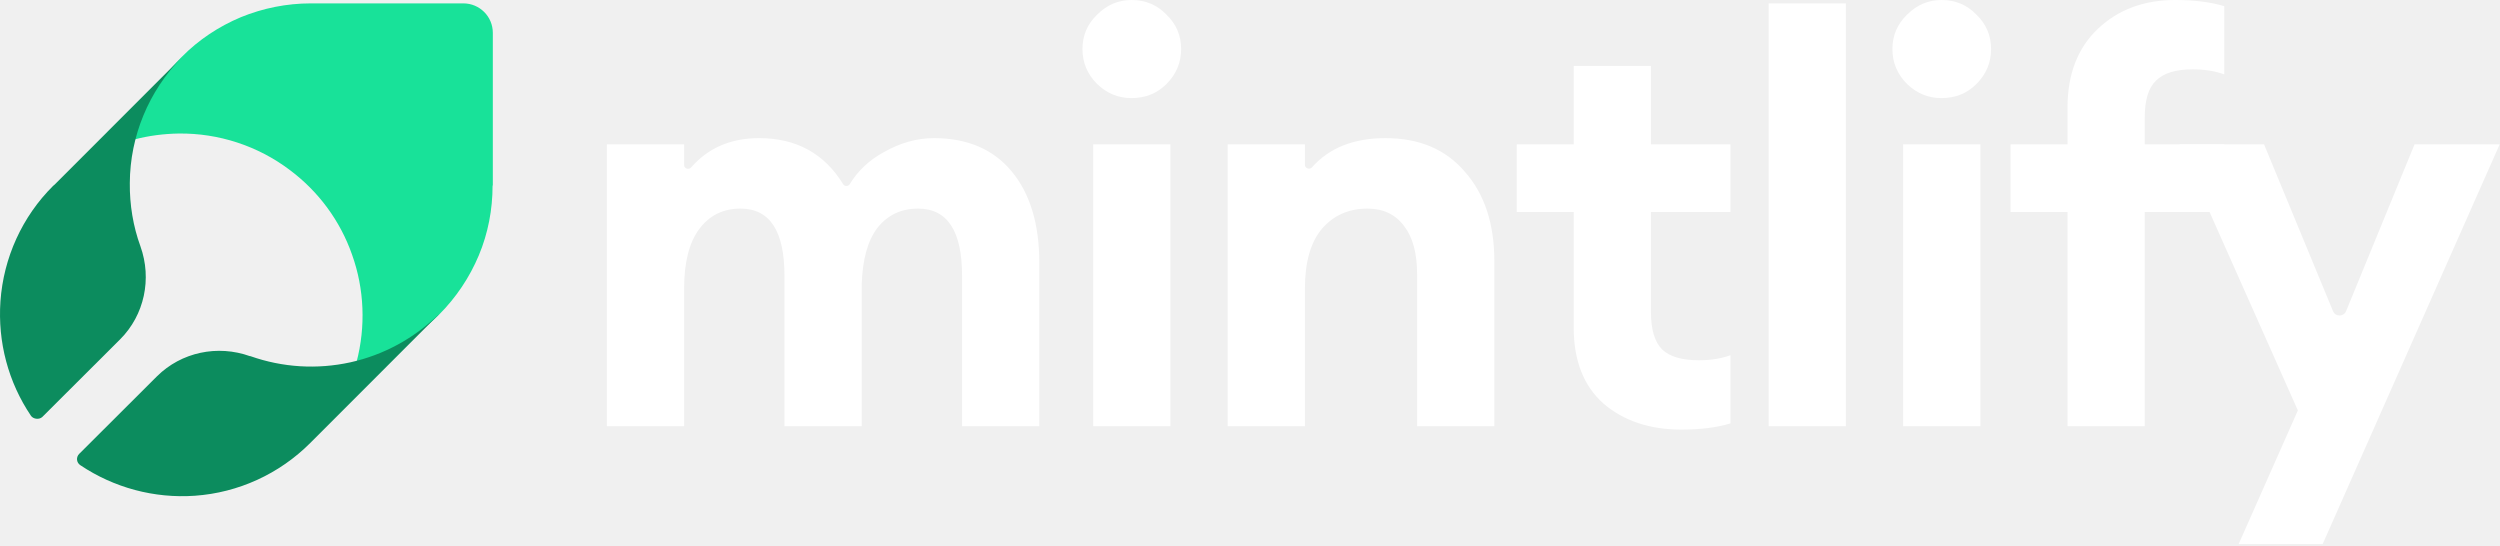
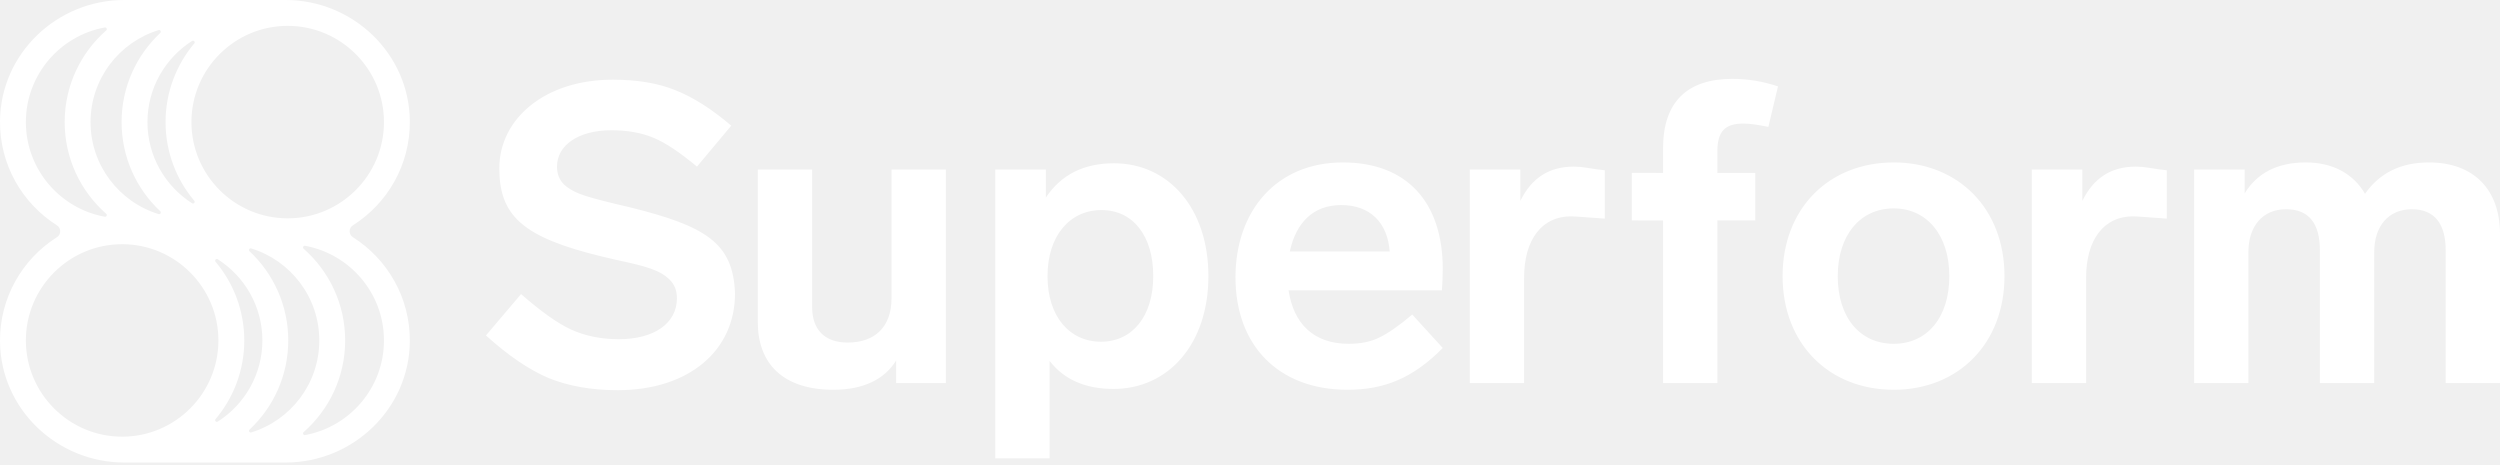
- <svg xmlns="http://www.w3.org/2000/svg" width="1682" height="367" viewBox="0 0 1682 367" fill="none">
-   <path d="M1562.69 366.037H1506.17L1546 276.14L1466.34 97.105H1523.24L1569.66 209.337C1571.28 213.26 1576.84 213.253 1578.45 209.325L1624.52 97.105H1681.79L1562.69 366.037Z" fill="white" />
-   <path d="M1391.02 286.761V142.622H1352.71V97.104H1391.02V72.449C1391.02 49.943 1397.85 32.242 1411.5 19.345C1425.16 6.448 1442.48 0 1463.47 0C1476.37 0 1487.37 1.391 1496.47 4.172V50.069C1490.4 47.793 1483.32 46.656 1475.23 46.656C1463.85 46.656 1455.63 49.184 1450.57 54.242C1445.51 59.046 1442.99 67.265 1442.99 78.897V97.104H1496.47V142.622H1442.99V286.761H1391.02Z" fill="white" />
-   <path d="M1306.22 66.001C1297.37 66.001 1289.66 62.84 1283.08 56.518C1276.51 49.943 1273.22 42.104 1273.22 33C1273.22 23.897 1276.51 16.184 1283.08 9.862C1289.66 3.287 1297.37 0 1306.22 0C1315.58 0 1323.42 3.287 1329.74 9.862C1336.31 16.184 1339.6 23.897 1339.6 33C1339.6 42.104 1336.31 49.943 1329.74 56.518C1323.42 62.84 1315.58 66.001 1306.22 66.001ZM1280.43 286.761V97.104H1332.39V286.761H1280.43Z" fill="white" />
-   <path d="M1189.94 286.761V2.276H1241.91V286.761H1189.94Z" fill="white" />
-   <path d="M1131.24 289.037C1110 289.037 1092.55 283.221 1078.89 271.588C1065.49 259.703 1058.79 242.634 1058.79 220.381V142.622H1020.48V97.104H1058.79V44.38H1110.76V97.104H1164.24V142.622H1110.76V210.14C1110.76 221.772 1113.29 230.117 1118.34 235.174C1123.4 239.979 1131.62 242.381 1143 242.381C1151.09 242.381 1158.17 241.243 1164.24 238.967V284.864C1155.14 287.646 1144.14 289.037 1131.24 289.037Z" fill="white" />
-   <path d="M825.979 286.761V97.104H877.945V110.967C877.945 113.311 881.135 114.347 882.688 112.591C894.273 99.485 910.773 92.932 932.187 92.932C954.946 92.932 972.774 100.518 985.67 115.69C998.82 130.61 1005.39 150.587 1005.39 175.622V286.761H953.429V184.346C953.429 170.438 950.521 159.691 944.704 152.104C938.888 144.265 930.67 140.346 920.049 140.346C907.405 140.346 897.164 144.898 889.325 154.001C881.738 163.105 877.945 176.507 877.945 194.208V286.761H825.979Z" fill="white" />
-   <path d="M761.286 66.001C752.436 66.001 744.723 62.84 738.148 56.518C731.574 49.943 728.286 42.104 728.286 33C728.286 23.897 731.574 16.184 738.148 9.862C744.723 3.287 752.436 0 761.286 0C770.643 0 778.482 3.287 784.804 9.862C791.379 16.184 794.666 23.897 794.666 33C794.666 42.104 791.379 49.943 784.804 56.518C778.482 62.84 770.643 66.001 761.286 66.001ZM735.493 286.761V97.104H787.459V286.761H735.493Z" fill="white" />
-   <path d="M647.273 286.761V185.484C647.273 155.392 637.411 140.346 617.686 140.346C606.307 140.346 597.204 144.645 590.376 153.242C583.801 161.84 580.261 174.61 579.755 191.553V286.761H527.789V185.484C527.789 155.392 517.927 140.346 498.203 140.346C486.571 140.346 477.341 144.898 470.513 154.001C463.685 163.105 460.272 176.507 460.272 194.208V286.761H408.306V97.104H460.272V111.103C460.272 113.435 463.407 114.462 464.939 112.704C476.419 99.522 491.68 92.932 510.72 92.932C535.742 92.932 554.588 103.262 567.259 123.923C568.258 125.553 570.718 125.527 571.712 123.894C577.189 114.891 584.802 107.731 594.548 102.414C605.675 96.093 616.928 92.932 628.307 92.932C650.813 92.932 668.261 100.391 680.652 115.311C693.043 130.231 699.239 150.714 699.239 176.76V286.761H647.273Z" fill="white" />
-   <path d="M331.569 124.833V22.09C331.569 11.065 322.625 2.276 311.764 2.276H209.069C192.938 2.276 176.967 5.472 162.113 11.544C147.26 17.775 133.685 26.724 122.345 38.228L121.546 39.027C106.533 54.207 95.833 73.062 90.402 93.834C100.145 91.277 110.206 89.999 120.268 89.839C147.1 89.52 173.453 98.148 194.855 114.287C214.18 128.668 228.873 148.481 236.859 171.331C245.164 194.5 246.122 219.746 239.893 243.554C260.496 238.122 279.503 227.416 294.675 212.396L295.474 211.597C306.813 200.252 315.917 186.67 322.145 171.81C328.374 156.95 331.409 140.971 331.409 124.833H331.569Z" fill="#18E299" />
-   <path d="M87.337 123.098C87.496 91.579 100.066 61.334 122.182 38.73L36.739 124.212C36.421 124.531 36.102 124.69 35.784 125.008C14.941 145.702 2.371 173.4 0.303 202.69C-1.607 230.07 5.553 257.131 20.828 279.736C22.285 281.892 26.238 282.601 28.466 280.532L80.813 228.319C97.202 211.923 102.293 187.568 94.497 165.759C89.564 152.229 87.178 137.743 87.337 123.098Z" fill="#0C8C5E" />
-   <path d="M294.976 211.605C278.587 227.683 258.062 238.826 235.786 243.761C213.351 248.695 190.121 247.263 168.482 239.622C168.482 239.622 168.323 239.622 168.164 239.622C146.365 231.822 122.022 236.916 105.633 253.153L53.285 305.365C51.057 307.594 51.376 311.255 54.081 313.006C76.674 328.129 103.724 335.451 131.091 333.541C160.368 331.472 187.894 318.896 208.737 298.043L209.533 297.247L294.976 211.765V211.605Z" fill="#0C8C5E" />
+ <svg xmlns="http://www.w3.org/2000/svg" width="1200" height="223" viewBox="0 0 1200 223" fill="none">
+   <path d="M169.416 108.141C185.96 97.667 196.904 79.151 196.72 58.085C196.438 25.752 169.41 0 137.064 0H59.658C27.312 0 0.284 25.751 0.002 58.085C-0.182 79.152 10.761 97.667 27.305 108.141C29.425 109.483 29.425 112.532 27.305 113.874C10.761 124.347 -0.182 142.863 0.002 163.93C0.284 196.263 27.312 222.014 59.657 222.014H137.063C169.408 222.014 196.436 196.264 196.719 163.93C196.903 142.863 185.959 124.347 169.415 113.873C167.296 112.531 167.297 109.483 169.416 108.141ZM92.204 19.641C92.981 19.145 93.852 20.146 93.258 20.851C84.656 31.05 79.471 44.223 79.471 58.607C79.471 72.991 84.656 86.165 93.258 96.362C93.852 97.067 92.983 98.067 92.204 97.572C79.333 89.365 70.779 74.968 70.779 58.607C70.779 42.246 79.333 27.85 92.204 19.641ZM76.147 14.444C76.97 14.192 77.556 15.234 76.928 15.823C65.504 26.517 58.362 41.727 58.362 58.606C58.362 75.485 65.504 90.696 76.928 101.39C77.555 101.977 76.969 103.021 76.147 102.769C57.246 96.974 43.461 79.374 43.461 58.606C43.461 37.837 57.247 20.237 76.147 14.444ZM12.417 58.608C12.417 35.978 28.782 17.108 50.301 13.178C51.111 13.03 51.603 14.047 50.986 14.59C38.764 25.33 31.043 41.063 31.043 58.608C31.043 76.153 38.764 91.887 50.986 102.626C51.605 103.169 51.111 104.186 50.301 104.038C28.782 100.107 12.417 81.238 12.417 58.608ZM58.626 209.602C33.146 209.602 12.418 188.878 12.418 163.409C12.418 137.939 33.147 117.215 58.626 117.215C84.105 117.215 104.834 137.938 104.834 163.409C104.834 188.879 84.105 209.602 58.626 209.602ZM104.518 202.373C103.741 202.869 102.87 201.868 103.464 201.163C112.067 190.964 117.251 177.792 117.251 163.407C117.251 149.022 112.067 135.85 103.464 125.651C102.87 124.946 103.74 123.946 104.518 124.441C117.389 132.65 125.943 147.046 125.943 163.407C125.943 179.768 117.389 194.164 104.518 202.373ZM120.575 207.57C119.752 207.822 119.165 206.779 119.794 206.191C131.219 195.498 138.36 180.288 138.36 163.409C138.36 146.529 131.218 131.319 119.794 120.625C119.167 120.038 119.753 118.994 120.575 119.246C139.476 125.039 153.261 142.64 153.261 163.409C153.261 184.177 139.475 201.777 120.575 207.57ZM184.305 163.409C184.305 186.038 167.94 204.908 146.421 208.838C145.612 208.986 145.12 207.968 145.737 207.425C157.959 196.686 165.679 180.953 165.679 163.409C165.679 145.864 157.959 130.129 145.737 119.391C145.119 118.848 145.612 117.831 146.421 117.979C167.94 121.909 184.305 140.778 184.305 163.409ZM138.096 104.8C112.618 104.8 91.888 84.076 91.888 58.606C91.888 33.135 112.618 12.413 138.096 12.413C163.575 12.413 184.304 33.135 184.304 58.606C184.304 84.076 163.575 104.8 138.096 104.8ZM352.806 140.954C352.806 168.034 330.943 187.29 296.44 187.29C283.805 187.29 272.771 185.284 263.343 181.472C253.916 177.461 243.887 170.64 233.256 161.012L250.105 141.153C259.532 149.377 267.557 155.195 274.176 158.204C280.795 161.212 288.418 162.818 297.043 162.818C313.693 162.818 324.925 155.394 324.925 143.16C324.925 139.348 323.721 136.54 321.515 134.334C316.902 129.72 310.683 127.914 295.638 124.705L288.819 123.101C250.707 113.874 239.675 103.444 239.675 80.776C239.675 56.906 261.738 38.249 294.034 38.249C305.668 38.249 315.699 39.855 324.121 43.264C332.746 46.674 341.573 52.291 351.001 60.315L334.552 79.973C326.327 73.154 319.508 68.54 313.69 66.133C307.872 63.725 301.254 62.521 293.43 62.521C277.583 62.521 267.355 69.743 267.355 79.973C267.355 83.585 268.559 86.392 270.765 88.6C273.172 90.806 276.582 92.611 280.995 94.015C285.408 95.419 292.429 97.224 302.057 99.43C338.565 108.458 352.004 116.481 352.806 140.952V140.954ZM454.003 81.378H454.005V183.881H430.133V173.047C424.718 181.875 414.689 187.09 400.045 187.09C375.775 187.09 363.738 174.453 363.738 154.594V81.378H389.816V147.372C389.816 158.004 395.632 164.423 406.865 164.423C419.903 164.423 427.926 156.999 427.926 143.161V81.378H454.003ZM534.701 78.369C520.259 78.369 509.427 83.786 502.006 94.817V81.378H477.733V219.986H503.811V173.248C510.831 182.277 521.063 186.689 534.502 186.689L534.5 186.691C560.576 186.691 580.034 165.426 580.034 132.531C580.034 100.034 560.979 78.369 534.701 78.369ZM528.485 164.023C513.441 164.023 502.808 151.986 502.808 132.53C502.808 113.273 513.441 100.836 528.685 100.836C543.929 100.836 553.558 113.273 553.558 132.53C553.558 151.786 543.528 164.023 528.485 164.023ZM662.034 162.015C658.023 164.023 653.209 165.024 647.39 165.024C630.339 165.024 620.914 155.195 618.504 139.347H692.121C692.322 136.339 692.523 132.929 692.523 129.117C692.523 97.024 675.273 77.968 644.582 77.968C612.688 77.968 593.031 101.236 593.031 133.13C593.031 165.828 613.691 187.089 646.788 187.089C664.239 187.089 678.081 181.674 692.523 167.031L677.88 150.985C671.462 156.398 666.247 160.009 662.034 162.015ZM643.778 98.428C657.62 98.428 666.045 106.853 667.048 120.695H619.105C622.114 106.853 630.339 98.428 643.778 98.428ZM908.997 77.969C877.907 77.969 855.641 100.034 855.641 132.53C855.641 165.025 877.907 187.089 908.997 187.089C939.887 187.089 962.153 165.024 962.153 132.53C962.153 100.035 939.888 77.969 908.997 77.969ZM908.997 165.024C892.75 165.024 882.118 152.385 882.118 132.528C882.118 113.069 892.75 100.031 908.997 100.031C925.043 100.031 935.676 113.071 935.676 132.528C935.676 152.387 925.043 165.024 908.997 165.024ZM1200 112.267V183.879L1173.92 183.88V120.092C1173.92 107.856 1168.91 100.435 1157.68 100.435C1146.24 100.435 1139.63 108.859 1139.63 120.896V183.88H1113.54V120.092C1113.54 107.054 1108.12 100.435 1097.3 100.435C1085.86 100.435 1079.24 108.859 1079.24 120.896V183.88H1053.17V81.377H1077.44V92.81C1083.45 82.981 1093.28 77.967 1106.72 77.967C1119.76 77.967 1129.6 83.382 1135.21 93.011C1142.23 82.981 1152.46 77.967 1165.9 77.967C1187.56 77.967 1200 91.207 1200 112.267ZM1031.68 80.569C1034.46 81.037 1037.26 81.424 1040.06 81.742V104.935C1035.55 104.646 1031.04 104.324 1026.54 103.963C1025.57 103.884 1024.65 103.847 1023.8 103.847C1009.96 103.847 1001.33 114.878 1001.33 133.333V183.882H975.254V81.38H999.524V96.425C1004.94 85.394 1013.37 79.976 1025.2 79.976C1027.16 79.976 1029.32 80.173 1031.68 80.569ZM761.913 80.569C764.696 81.037 767.49 81.424 770.292 81.742V104.935C765.784 104.646 761.277 104.324 756.773 103.963C755.799 103.884 754.883 103.847 754.031 103.847C740.189 103.847 731.565 114.878 731.565 133.333V183.882H705.489V81.38H729.76V96.425C735.175 85.394 743.6 79.976 755.435 79.976C757.396 79.976 759.555 80.173 761.913 80.569ZM831.568 37.852C838.992 37.852 846.21 39.054 853.432 41.462L848.819 60.918C844.006 59.917 839.993 59.313 836.784 59.313C828.158 59.313 824.346 62.925 824.346 72.553V83L842.531 83.006V105.784L824.346 105.798V183.88H798.27V105.817L787.795 105.825C786.281 105.827 784.768 105.788 783.254 105.776V82.969C784.393 82.978 785.533 82.989 786.672 82.989L798.27 82.993V71.15C798.27 48.883 809.904 37.852 831.568 37.852Z" fill="white" />
</svg>
